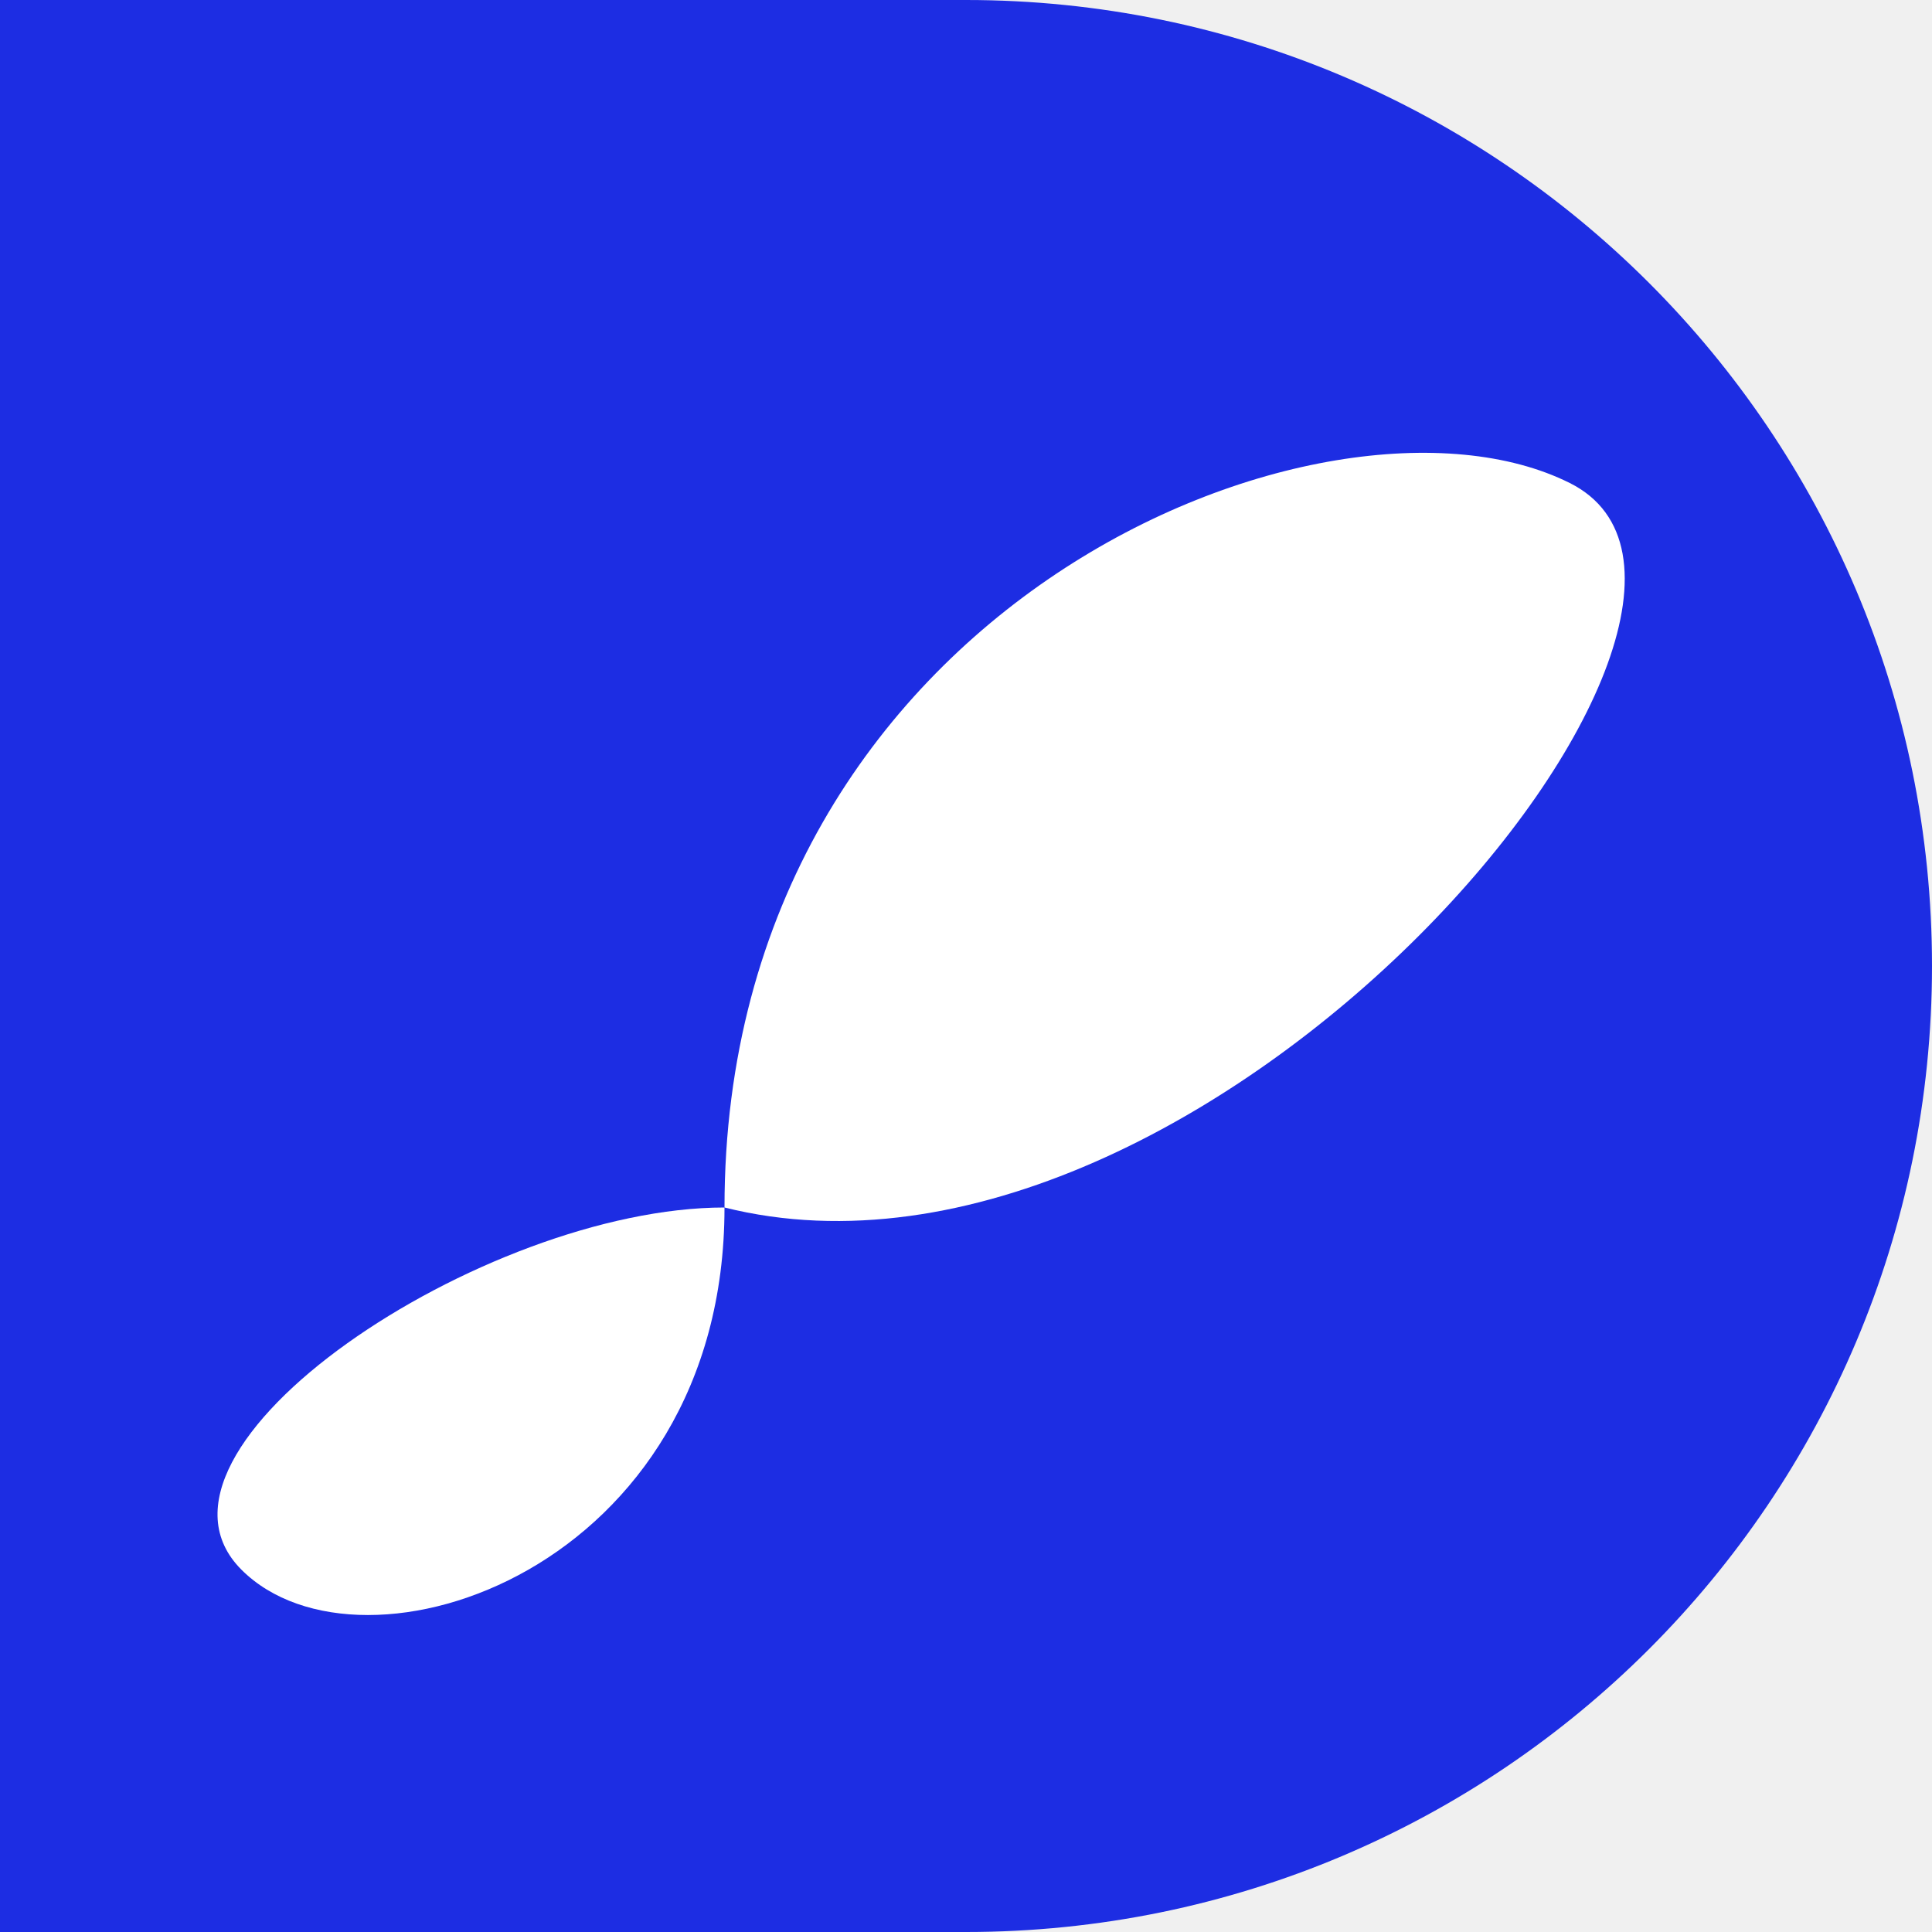
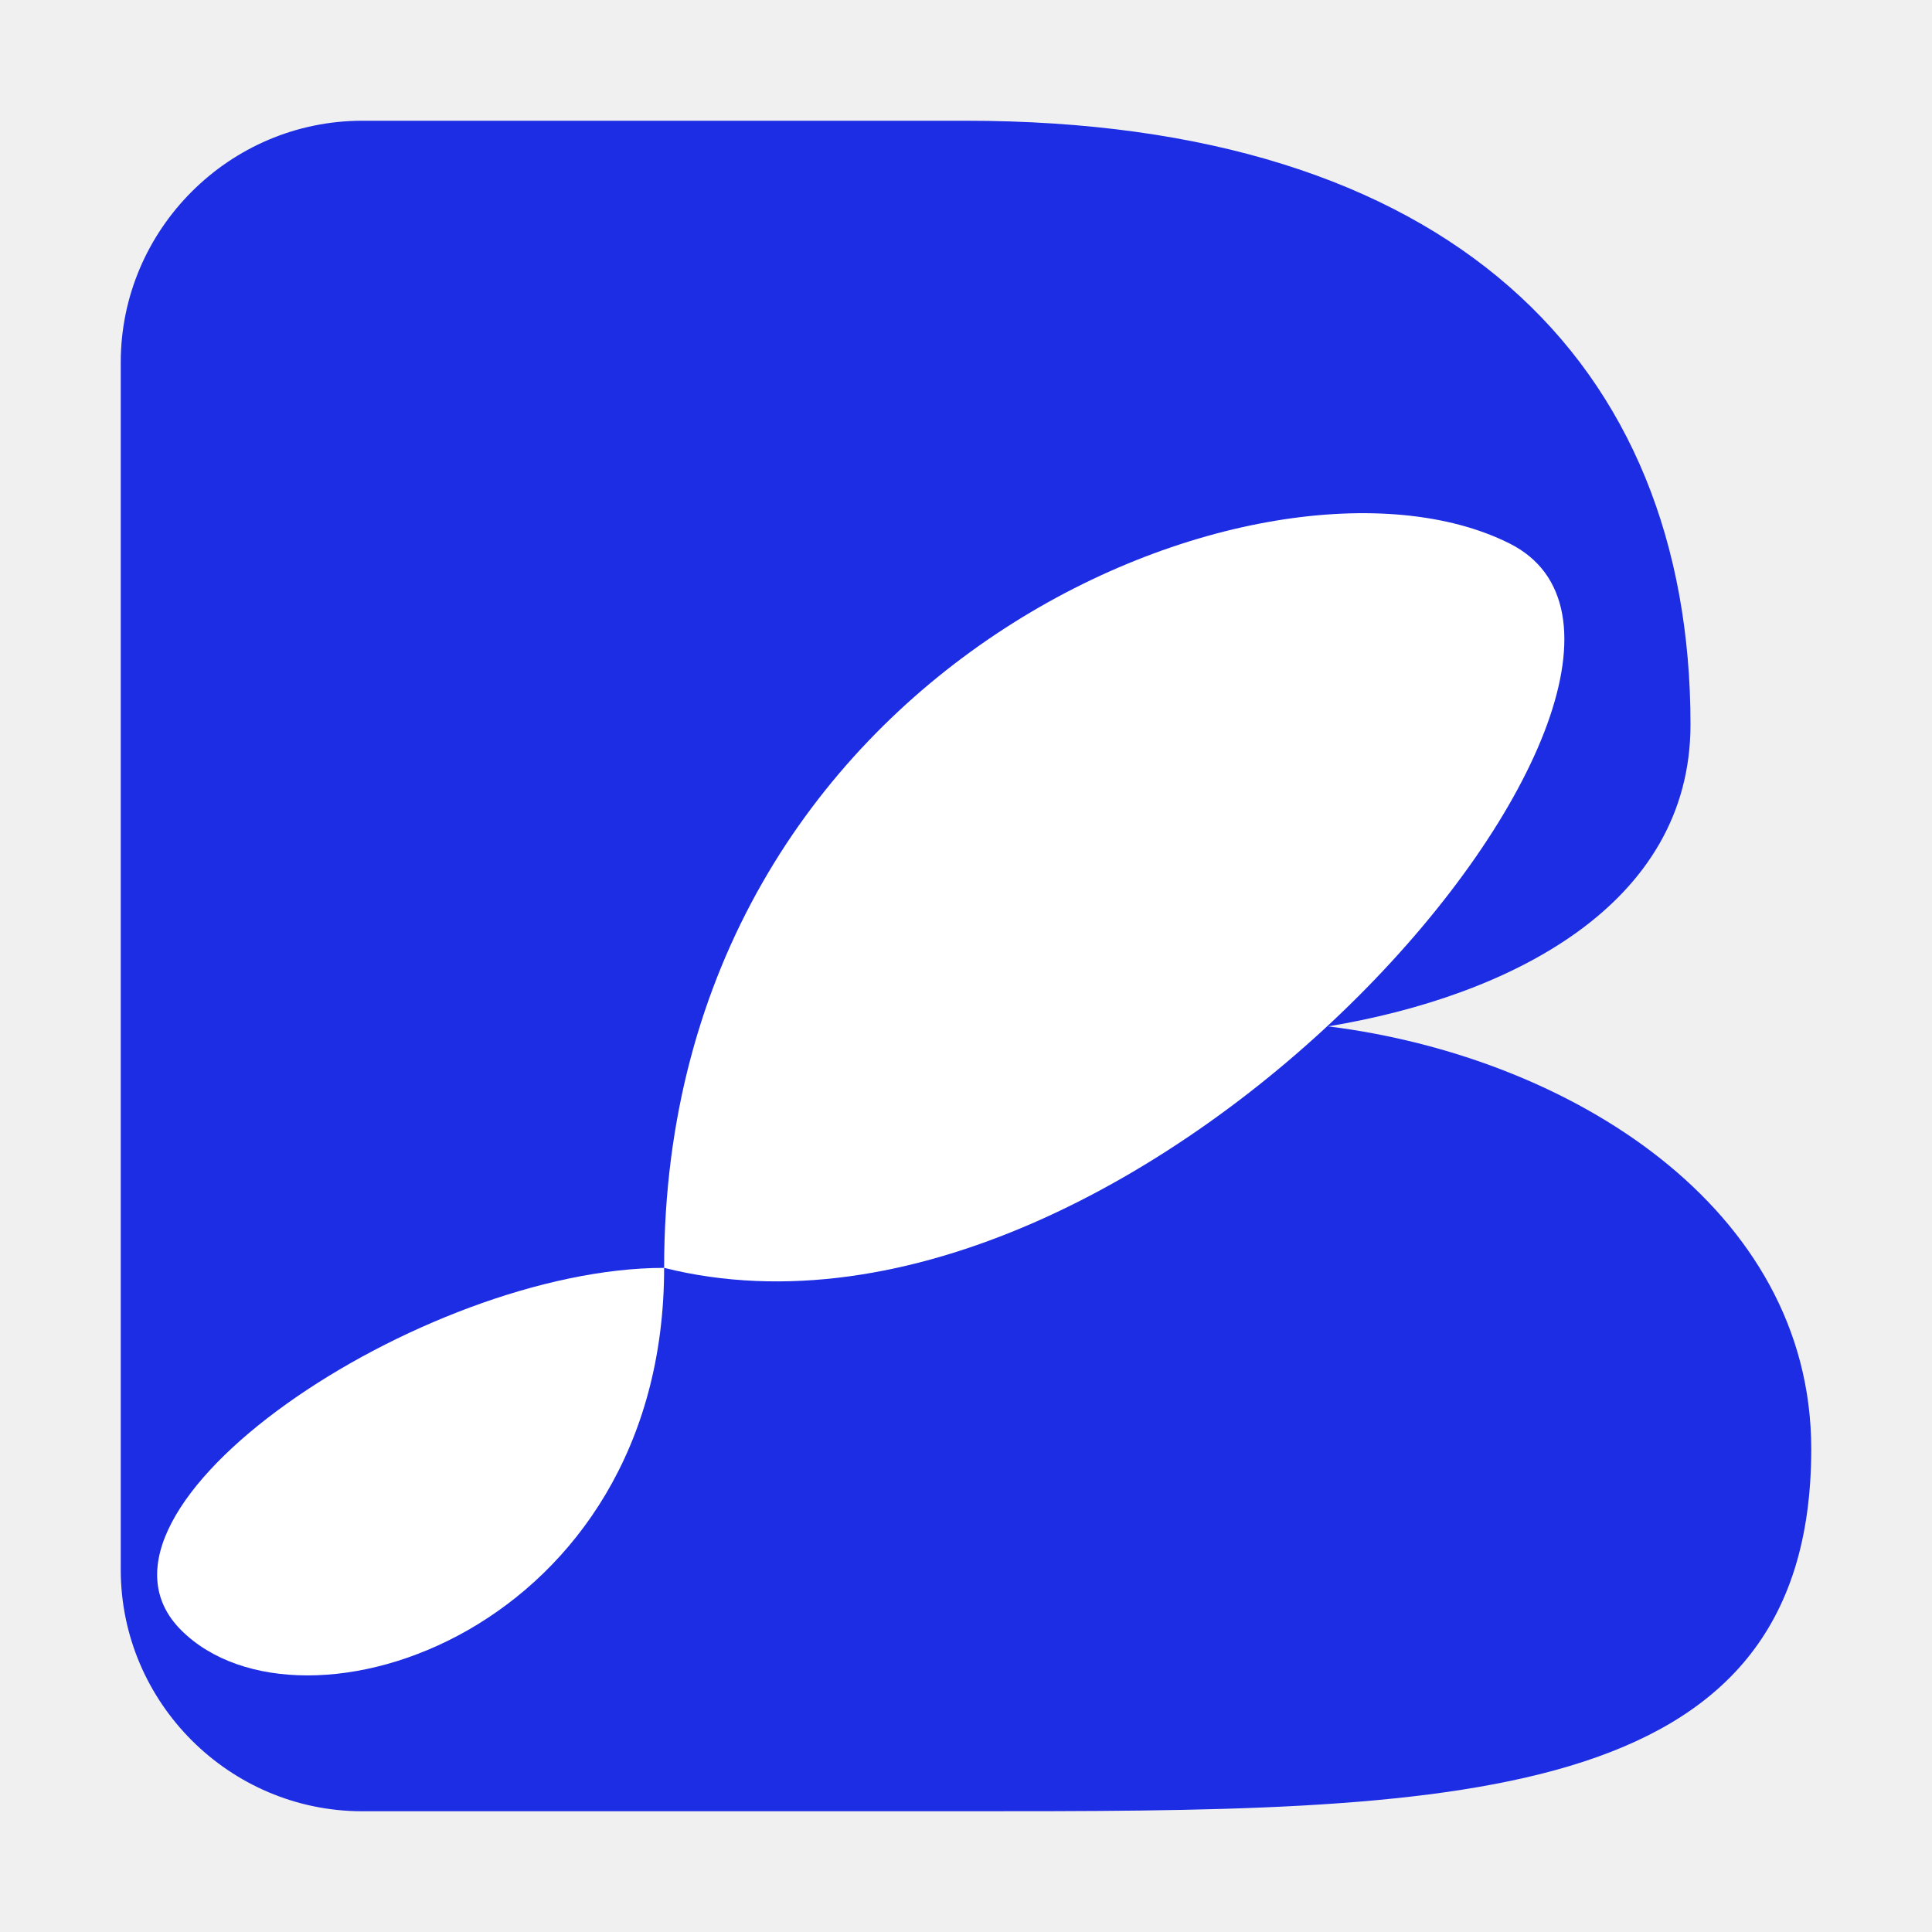
<svg xmlns="http://www.w3.org/2000/svg" width="32" height="32" viewBox="0 0 32 32" fill="none">
-   <path d="M0 0 H16 A16 16 0 0 1 32 16 A16 16 0 0 1 16 32 H0 V0 Z" fill="#1d2de3" />
-   <path d="M12 20 C 12 10, 22 6, 26 8 C 30 10, 20 22, 12 20 Z" fill="white" />
-   <path d="M12 20 C 12 26, 6 28, 4 26 C 2 24, 8 20, 12 20 Z" fill="white" />
+   <path d="M 6 2 H 16 C 24 2, 28 6, 28 12 C 28 15, 25 16.5, 22 17 C 26 17.5, 30 20, 30 24 C 30 30, 24 30, 16 30 H 6 C 3.8 30, 2 28.2, 2 26 V 6 C 2 3.8, 3.8 2, 6 2 Z" fill="#1d2de3" />
+   <path d="M 11 21 C 11 11, 21 7, 25 9 C 29 11, 19 23, 11 21 Z" fill="white" />
+   <path d="M 11 21 C 11 27, 5 29, 3 27 C 1 25, 7 21, 11 21 Z" fill="white" />
</svg>
